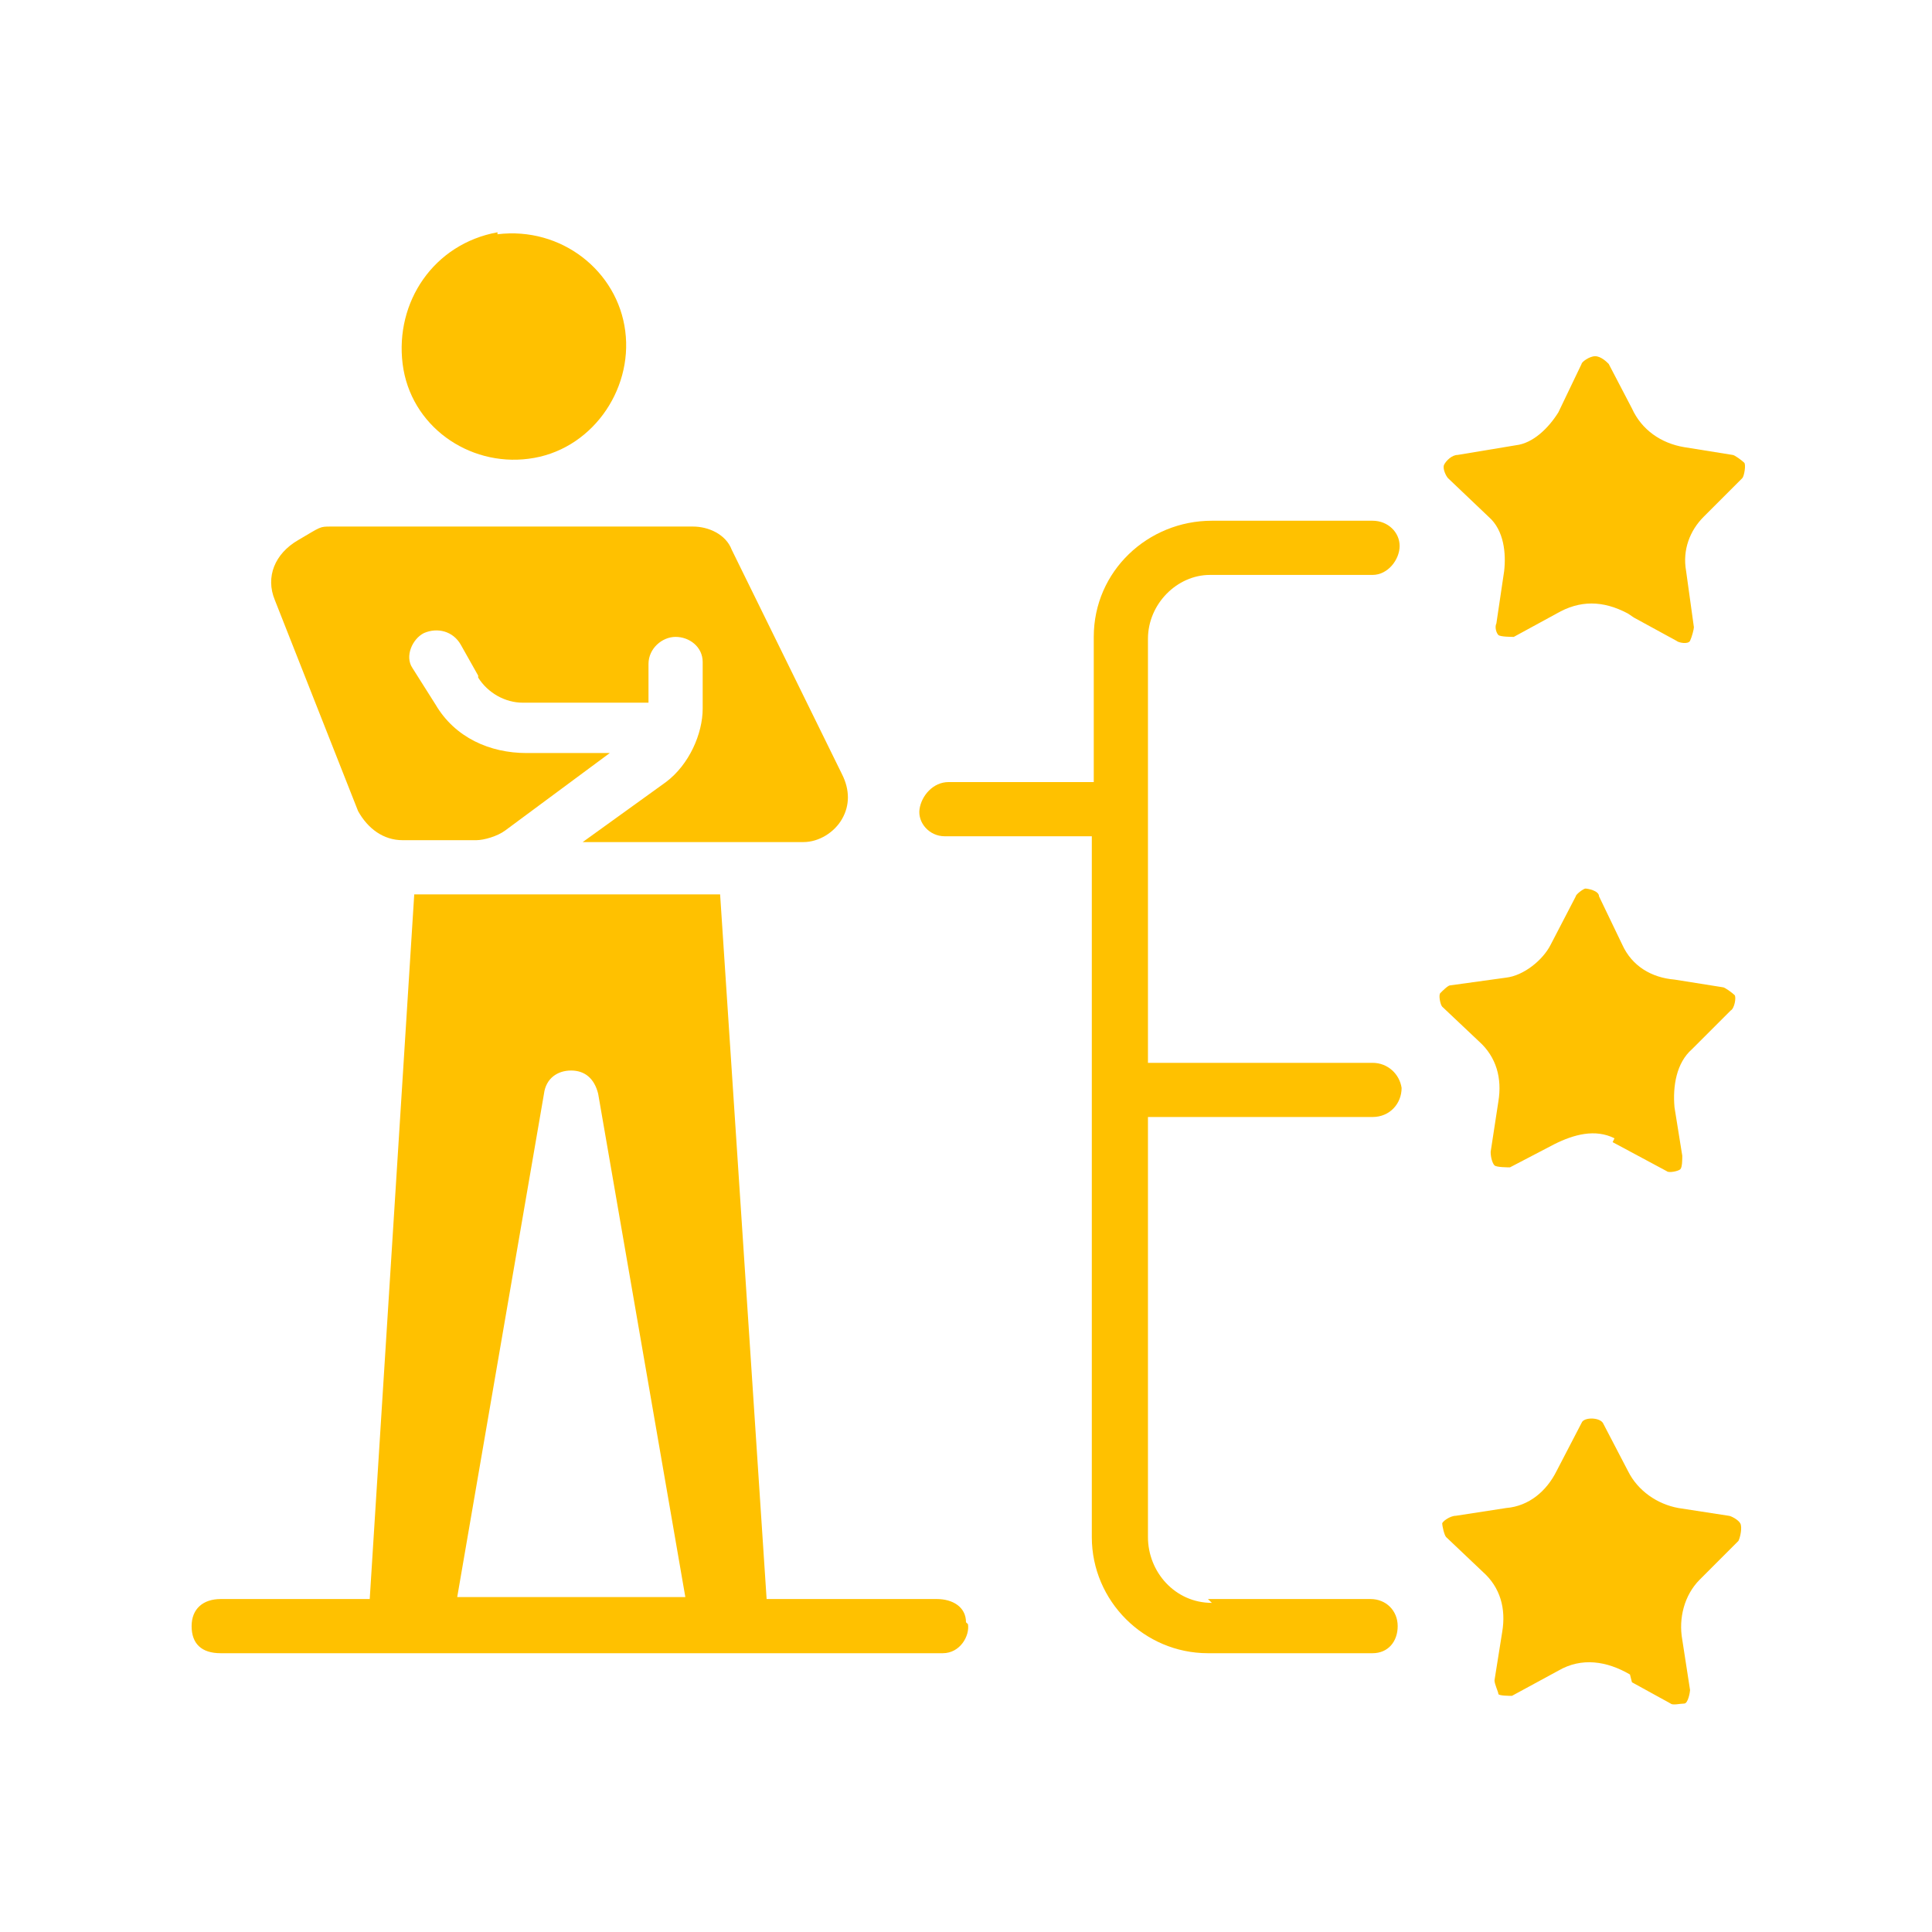
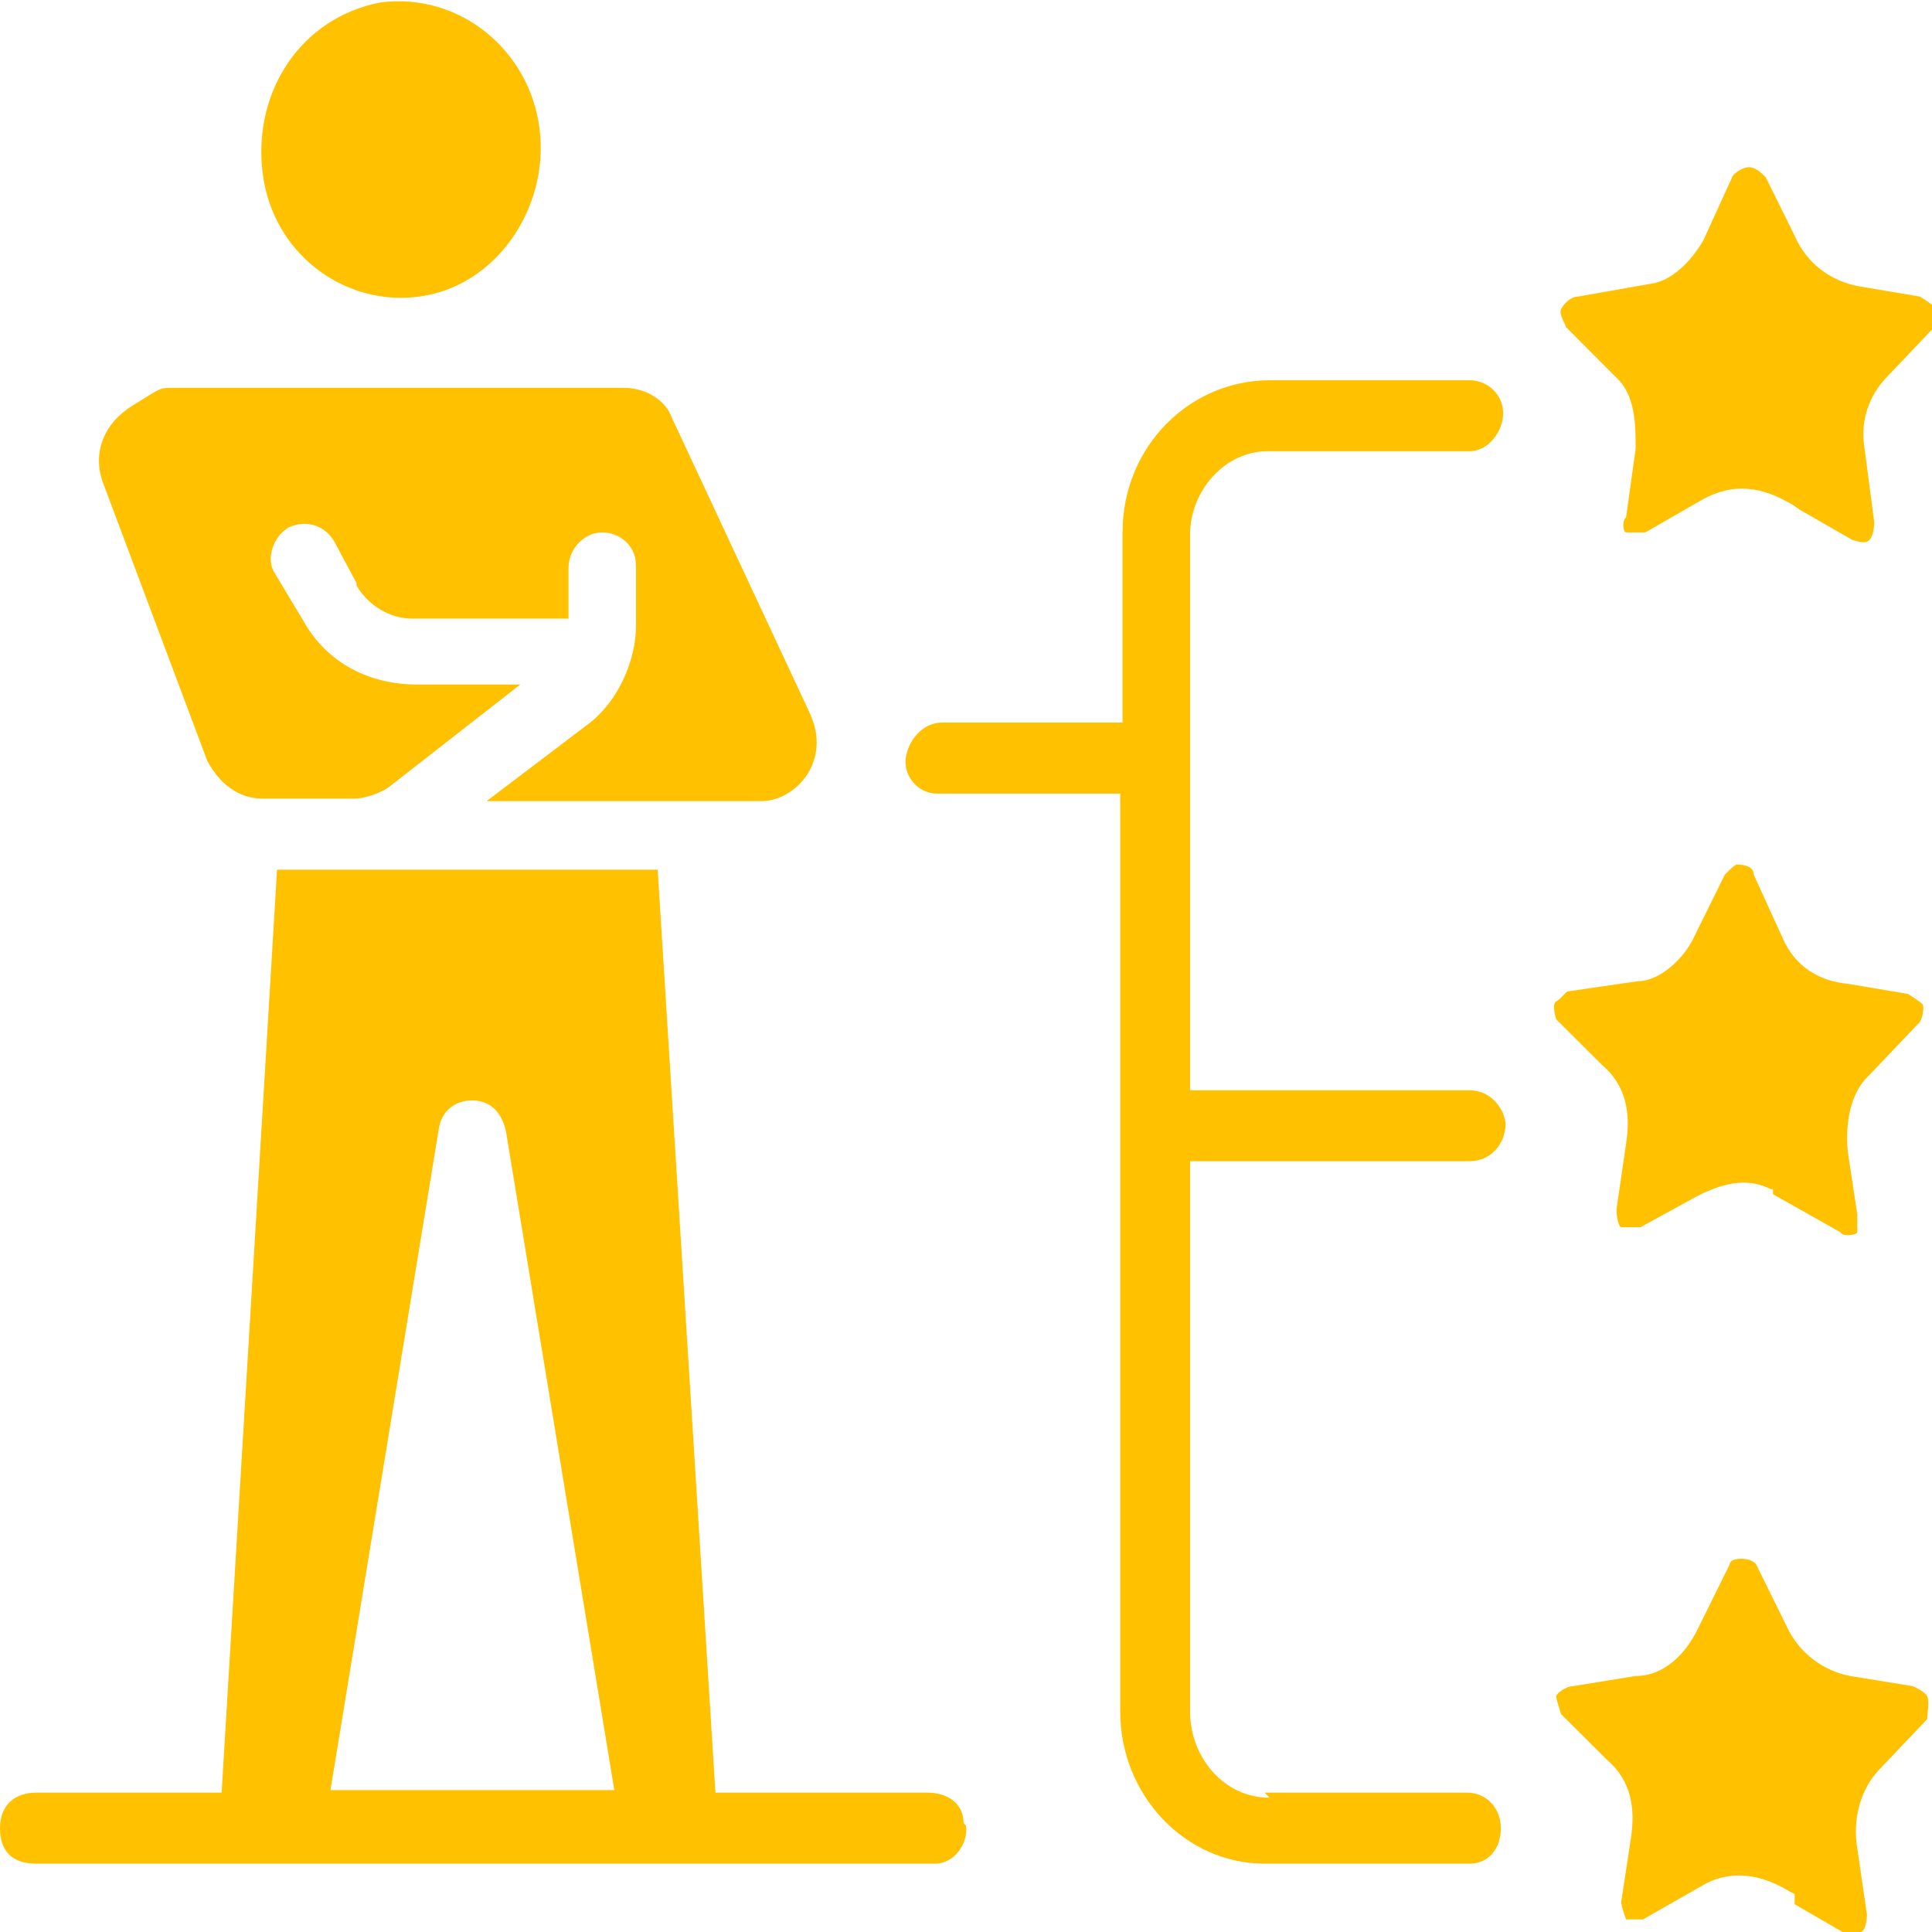
- <svg xmlns="http://www.w3.org/2000/svg" width="100px" height="100px" viewBox="0 0 100 100" version="1.1">
+ <svg xmlns="http://www.w3.org/2000/svg" width="90px" height="90px" viewBox="0 0 90 90" version="1.1">
  <g id="surface1">
-     <rect x="0" y="0" width="100" height="100" style="fill:rgb(100%,100%,100%);fill-opacity:1;stroke:none;" />
-     <path style=" stroke:none;fill-rule:nonzero;fill:rgb(100%,75.686%,0%);fill-opacity:1;" d="M 50 83.969 C 50 83.168 49.297 82.766 48.496 82.766 L 39.68 82.766 L 37.273 46.293 L 21.441 46.293 L 19.137 82.766 L 11.422 82.766 C 10.52 82.766 9.918 83.266 9.918 84.168 C 9.918 85.07 10.422 85.57 11.422 85.57 L 48.797 85.57 C 49.699 85.57 50.199 84.668 50.102 84.066 Z M 23.648 82.766 L 28.156 56.613 C 28.258 55.812 28.859 55.41 29.559 55.41 C 30.262 55.41 30.762 55.812 30.961 56.613 L 35.473 82.664 L 23.648 82.664 Z M 23.648 82.766 " />
-     <path style=" stroke:none;fill-rule:nonzero;fill:rgb(100%,75.686%,0%);fill-opacity:1;" d="M 24.75 34.969 L 23.848 33.367 C 23.445 32.664 22.645 32.465 21.945 32.766 C 21.344 33.066 20.941 33.969 21.344 34.57 L 22.547 36.473 C 23.547 38.176 25.352 38.977 27.254 38.977 L 31.562 38.977 L 26.152 42.984 C 25.75 43.285 25.051 43.488 24.648 43.488 L 20.84 43.488 C 19.84 43.488 19.039 42.887 18.535 41.984 L 14.227 31.062 C 13.727 29.859 14.227 28.656 15.43 27.957 C 16.633 27.254 16.531 27.254 17.133 27.254 L 35.871 27.254 C 36.672 27.254 37.574 27.656 37.875 28.457 L 43.586 40.082 C 43.988 40.883 43.988 41.684 43.586 42.387 C 43.188 43.086 42.387 43.586 41.582 43.586 L 30.16 43.586 L 34.469 40.48 C 35.672 39.578 36.371 37.977 36.371 36.672 L 36.371 34.27 C 36.371 33.469 35.672 32.965 34.969 32.965 C 34.27 32.965 33.566 33.566 33.566 34.367 L 33.566 36.371 L 27.055 36.371 C 26.152 36.371 25.25 35.871 24.75 35.07 Z M 24.75 34.969 " />
-     <path style=" stroke:none;fill-rule:nonzero;fill:rgb(100%,75.686%,0%);fill-opacity:1;" d="M 62.523 82.766 L 70.941 82.766 C 71.742 82.766 72.344 83.367 72.344 84.168 C 72.344 84.969 71.844 85.57 71.043 85.57 L 62.523 85.57 C 59.219 85.57 56.512 82.867 56.512 79.559 L 56.512 43.285 L 48.898 43.285 C 48.098 43.285 47.496 42.586 47.594 41.883 C 47.695 41.184 48.297 40.48 49.098 40.48 L 56.613 40.48 L 56.613 32.965 C 56.613 29.559 59.418 26.953 62.727 26.953 L 71.043 26.953 C 71.844 26.953 72.445 27.555 72.445 28.258 C 72.445 28.957 71.844 29.758 71.043 29.758 L 62.625 29.758 C 60.922 29.758 59.418 31.262 59.418 33.066 L 59.418 55.012 L 71.043 55.012 C 71.844 55.012 72.445 55.609 72.547 56.312 C 72.547 57.113 71.945 57.816 71.043 57.816 L 59.418 57.816 L 59.418 79.559 C 59.418 81.363 60.82 82.965 62.727 82.965 Z M 62.523 82.766 " />
-     <path style=" stroke:none;fill-rule:nonzero;fill:rgb(100%,75.686%,0%);fill-opacity:1;" d="M 84.27 31.762 C 82.965 31.062 81.762 31.062 80.562 31.762 L 78.355 32.965 C 78.258 32.965 77.656 32.965 77.555 32.867 C 77.453 32.766 77.355 32.465 77.453 32.266 L 77.855 29.559 C 77.957 28.656 77.855 27.453 77.055 26.754 L 74.949 24.75 C 74.852 24.648 74.648 24.25 74.75 24.047 C 74.852 23.848 75.148 23.547 75.449 23.547 L 78.457 23.047 C 79.359 22.945 80.16 22.145 80.66 21.344 L 81.863 18.836 C 81.863 18.738 82.266 18.438 82.566 18.438 C 82.867 18.438 83.168 18.738 83.266 18.836 L 84.469 21.141 C 84.969 22.246 85.973 22.945 87.176 23.145 L 89.68 23.547 C 89.781 23.547 90.18 23.848 90.281 23.949 C 90.379 24.047 90.281 24.648 90.18 24.75 L 88.176 26.754 C 87.477 27.453 87.074 28.457 87.273 29.559 L 87.676 32.465 C 87.676 32.566 87.574 32.965 87.477 33.168 C 87.375 33.367 86.875 33.266 86.773 33.168 C 86.773 33.168 84.57 31.965 84.57 31.965 Z M 84.27 31.762 " />
-     <path style=" stroke:none;fill-rule:nonzero;fill:rgb(100%,75.686%,0%);fill-opacity:1;" d="M 83.566 58.918 C 82.566 58.418 81.465 58.719 80.461 59.219 L 78.156 60.422 C 78.055 60.422 77.453 60.422 77.355 60.32 C 77.254 60.219 77.156 59.918 77.156 59.621 L 77.555 57.016 C 77.754 55.812 77.453 54.711 76.555 53.906 L 74.648 52.105 C 74.551 52.004 74.449 51.504 74.551 51.402 C 74.648 51.301 74.949 51.004 75.051 51.004 L 77.957 50.602 C 78.859 50.5 79.859 49.699 80.262 48.898 L 81.562 46.395 C 81.562 46.293 81.965 45.992 82.062 45.992 C 82.164 45.992 82.766 46.094 82.766 46.395 L 83.969 48.898 C 84.469 50 85.473 50.602 86.672 50.703 L 89.18 51.102 C 89.277 51.102 89.68 51.402 89.781 51.504 C 89.879 51.602 89.781 52.203 89.578 52.305 L 87.574 54.309 C 86.773 55.012 86.574 56.211 86.672 57.316 L 87.074 59.82 C 87.074 60.02 87.074 60.422 86.973 60.52 C 86.875 60.621 86.371 60.723 86.273 60.621 L 83.469 59.117 Z M 83.566 58.918 " />
-     <path style=" stroke:none;fill-rule:nonzero;fill:rgb(100%,75.686%,0%);fill-opacity:1;" d="M 84.367 86.672 C 83.168 85.973 81.863 85.773 80.66 86.473 L 78.258 87.777 C 78.156 87.777 77.555 87.777 77.555 87.676 C 77.555 87.574 77.355 87.176 77.355 86.973 L 77.754 84.469 C 77.957 83.266 77.656 82.164 76.754 81.363 L 74.852 79.559 C 74.75 79.457 74.648 78.957 74.648 78.859 C 74.648 78.758 75.051 78.457 75.352 78.457 L 77.957 78.055 C 79.16 77.957 80.059 77.156 80.562 76.152 L 81.863 73.648 C 81.965 73.348 82.766 73.348 82.965 73.648 L 84.27 76.152 C 84.77 77.156 85.773 77.855 86.875 78.055 L 89.48 78.457 C 89.578 78.457 89.98 78.656 90.082 78.859 C 90.18 79.059 90.082 79.559 89.98 79.758 L 87.977 81.762 C 87.176 82.566 86.875 83.766 87.074 84.871 L 87.477 87.477 C 87.477 87.574 87.375 88.176 87.176 88.176 C 86.973 88.176 86.574 88.277 86.473 88.176 L 84.469 87.074 Z M 84.367 86.672 " />
-     <path style=" stroke:none;fill-rule:nonzero;fill:rgb(100%,75.686%,0%);fill-opacity:1;" d="M 25.75 12.125 C 29.059 11.723 31.965 14.027 32.363 17.133 C 32.766 20.242 30.562 23.348 27.355 23.746 C 24.25 24.148 21.242 22.043 20.84 18.836 C 20.441 15.633 22.445 12.625 25.75 12.023 Z M 25.75 12.125 " />
+     <path style=" stroke:none;fill-rule:nonzero;fill:rgb(100%,75.686%,0%);fill-opacity:1;" d="M 44.887 84.926 C 44.887 83.98 44.102 83.508 43.203 83.508 L 33.328 83.508 L 30.637 40.512 L 12.906 40.512 L 10.324 83.508 L 1.684 83.508 C 0.672 83.508 0 84.102 0 85.164 C 0 86.227 0.562 86.816 1.684 86.816 L 43.543 86.816 C 44.551 86.816 45.113 85.754 45 85.043 Z M 15.375 83.508 L 20.426 52.68 C 20.535 51.734 21.211 51.262 21.996 51.262 C 22.781 51.262 23.34 51.734 23.566 52.68 L 28.617 83.391 L 15.375 83.391 Z M 15.375 83.508 " />
+     <path style=" stroke:none;fill-rule:nonzero;fill:rgb(100%,75.686%,0%);fill-opacity:1;" d="M 16.609 27.164 L 15.598 25.273 C 15.148 24.445 14.25 24.211 13.465 24.562 C 12.793 24.918 12.344 25.98 12.793 26.691 L 14.141 28.934 C 15.262 30.941 17.281 31.887 19.414 31.887 L 24.238 31.887 L 18.18 36.613 C 17.73 36.969 16.945 37.203 16.496 37.203 L 12.23 37.203 C 11.109 37.203 10.211 36.496 9.652 35.434 L 4.824 22.555 C 4.266 21.137 4.824 19.723 6.172 18.895 C 7.52 18.066 7.406 18.066 8.078 18.066 L 29.066 18.066 C 29.961 18.066 30.973 18.539 31.309 19.484 L 37.707 33.188 C 38.156 34.133 38.156 35.078 37.707 35.906 C 37.258 36.73 36.359 37.32 35.461 37.32 L 22.668 37.32 L 27.492 33.66 C 28.84 32.598 29.625 30.707 29.625 29.172 L 29.625 26.336 C 29.625 25.391 28.84 24.801 28.055 24.801 C 27.27 24.801 26.484 25.508 26.484 26.453 L 26.484 28.816 L 19.191 28.816 C 18.18 28.816 17.168 28.227 16.609 27.281 Z M 16.609 27.164 " />
+     <path style=" stroke:none;fill-rule:nonzero;fill:rgb(100%,75.686%,0%);fill-opacity:1;" d="M 58.914 83.508 L 68.34 83.508 C 69.238 83.508 69.914 84.219 69.914 85.164 C 69.914 86.109 69.352 86.816 68.453 86.816 L 58.914 86.816 C 55.211 86.816 52.184 83.629 52.184 79.73 L 52.184 36.969 L 43.652 36.969 C 42.754 36.969 42.082 36.141 42.195 35.312 C 42.309 34.488 42.98 33.66 43.879 33.66 L 52.293 33.66 L 52.293 24.801 C 52.293 20.785 55.438 17.715 59.141 17.715 L 68.453 17.715 C 69.352 17.715 70.023 18.422 70.023 19.25 C 70.023 20.074 69.352 21.02 68.453 21.02 L 59.027 21.02 C 57.121 21.02 55.438 22.793 55.438 24.918 L 55.438 50.789 L 68.453 50.789 C 69.352 50.789 70.023 51.496 70.137 52.324 C 70.137 53.27 69.465 54.094 68.453 54.094 L 55.438 54.094 L 55.438 79.73 C 55.438 81.855 57.008 83.746 59.141 83.746 Z M 58.914 83.508 " />
+     <path style=" stroke:none;fill-rule:nonzero;fill:rgb(100%,75.686%,0%);fill-opacity:1;" d="M 83.266 23.383 C 81.809 22.555 80.461 22.555 79.113 23.383 L 76.645 24.801 C 76.645 24.801 75.859 24.801 75.75 24.801 C 75.637 24.801 75.523 24.328 75.75 24.09 L 76.195 20.902 C 76.195 19.84 76.195 18.422 75.301 17.594 L 72.941 15.23 C 72.941 15.113 72.605 14.641 72.719 14.406 C 72.832 14.168 73.168 13.816 73.504 13.816 L 76.871 13.223 C 77.879 13.105 78.777 12.16 79.34 11.215 L 80.688 8.262 C 80.688 8.145 81.133 7.789 81.473 7.789 C 81.809 7.789 82.145 8.145 82.258 8.262 L 83.602 10.98 C 84.164 12.277 85.285 13.105 86.633 13.344 L 89.438 13.816 C 89.438 13.816 90 14.168 90.113 14.289 C 90.223 14.406 90.113 15.113 90.113 15.23 L 87.867 17.594 C 87.082 18.422 86.633 19.602 86.859 20.902 L 87.309 24.328 C 87.309 24.328 87.309 24.918 87.082 25.156 C 86.859 25.391 86.41 25.156 86.297 25.156 L 83.828 23.738 L 83.492 23.5 Z M 83.266 23.383 " />
+     <path style=" stroke:none;fill-rule:nonzero;fill:rgb(100%,75.686%,0%);fill-opacity:1;" d="M 82.48 55.395 C 81.359 54.805 80.125 55.16 79.004 55.75 L 76.422 57.168 C 76.422 57.168 75.637 57.168 75.523 57.168 C 75.41 57.168 75.301 56.695 75.301 56.34 L 75.75 53.27 C 75.973 51.852 75.75 50.551 74.625 49.605 L 72.492 47.48 C 72.492 47.48 72.27 46.773 72.492 46.652 C 72.719 46.535 72.941 46.18 73.055 46.18 L 76.309 45.707 C 77.32 45.707 78.441 44.645 78.891 43.699 L 80.348 40.746 C 80.348 40.746 80.797 40.273 80.91 40.273 C 81.023 40.273 81.695 40.273 81.695 40.746 L 83.043 43.699 C 83.602 45 84.727 45.707 86.074 45.828 L 88.879 46.301 C 88.879 46.301 89.438 46.652 89.551 46.773 C 89.664 46.891 89.551 47.598 89.328 47.719 L 87.082 50.078 C 86.184 50.906 85.961 52.324 86.074 53.625 L 86.52 56.578 C 86.52 56.812 86.52 57.285 86.52 57.402 C 86.52 57.52 85.848 57.641 85.734 57.402 L 82.594 55.633 L 82.594 55.395 Z M 82.48 55.395 " />
+     <path style=" stroke:none;fill-rule:nonzero;fill:rgb(100%,75.686%,0%);fill-opacity:1;" d="M 83.379 88.117 C 82.031 87.289 80.574 87.055 79.227 87.879 L 76.535 89.414 C 76.535 89.414 75.75 89.414 75.75 89.414 C 75.75 89.414 75.523 88.824 75.523 88.59 L 75.973 85.637 C 76.195 84.219 75.973 82.918 74.852 81.973 L 72.719 79.848 C 72.719 79.848 72.492 79.137 72.492 79.02 C 72.492 78.902 72.941 78.547 73.281 78.547 L 76.195 78.074 C 77.543 78.074 78.555 77.012 79.113 75.832 L 80.574 72.879 C 80.574 72.523 81.582 72.523 81.809 72.879 L 83.266 75.832 C 83.828 77.012 84.949 77.84 86.184 78.074 L 89.102 78.547 C 89.102 78.547 89.664 78.785 89.777 79.02 C 89.887 79.258 89.777 79.848 89.777 80.082 L 87.531 82.445 C 86.633 83.391 86.297 84.809 86.52 86.109 L 86.969 89.18 C 86.969 89.18 86.969 90.008 86.633 90.008 C 86.297 90.008 85.961 90.008 85.848 90.008 L 83.602 88.707 L 83.602 88.234 Z M 83.379 88.117 " />
+     <path style=" stroke:none;fill-rule:nonzero;fill:rgb(100%,75.686%,0%);fill-opacity:1;" d="M 17.73 0.113 C 21.434 -0.359 24.688 2.355 25.137 6.02 C 25.586 9.68 23.117 13.344 19.527 13.816 C 16.047 14.289 12.68 11.809 12.23 8.027 C 11.781 4.246 14.027 0.82 17.73 0.113 Z M 17.73 0.113 " />
  </g>
</svg>
